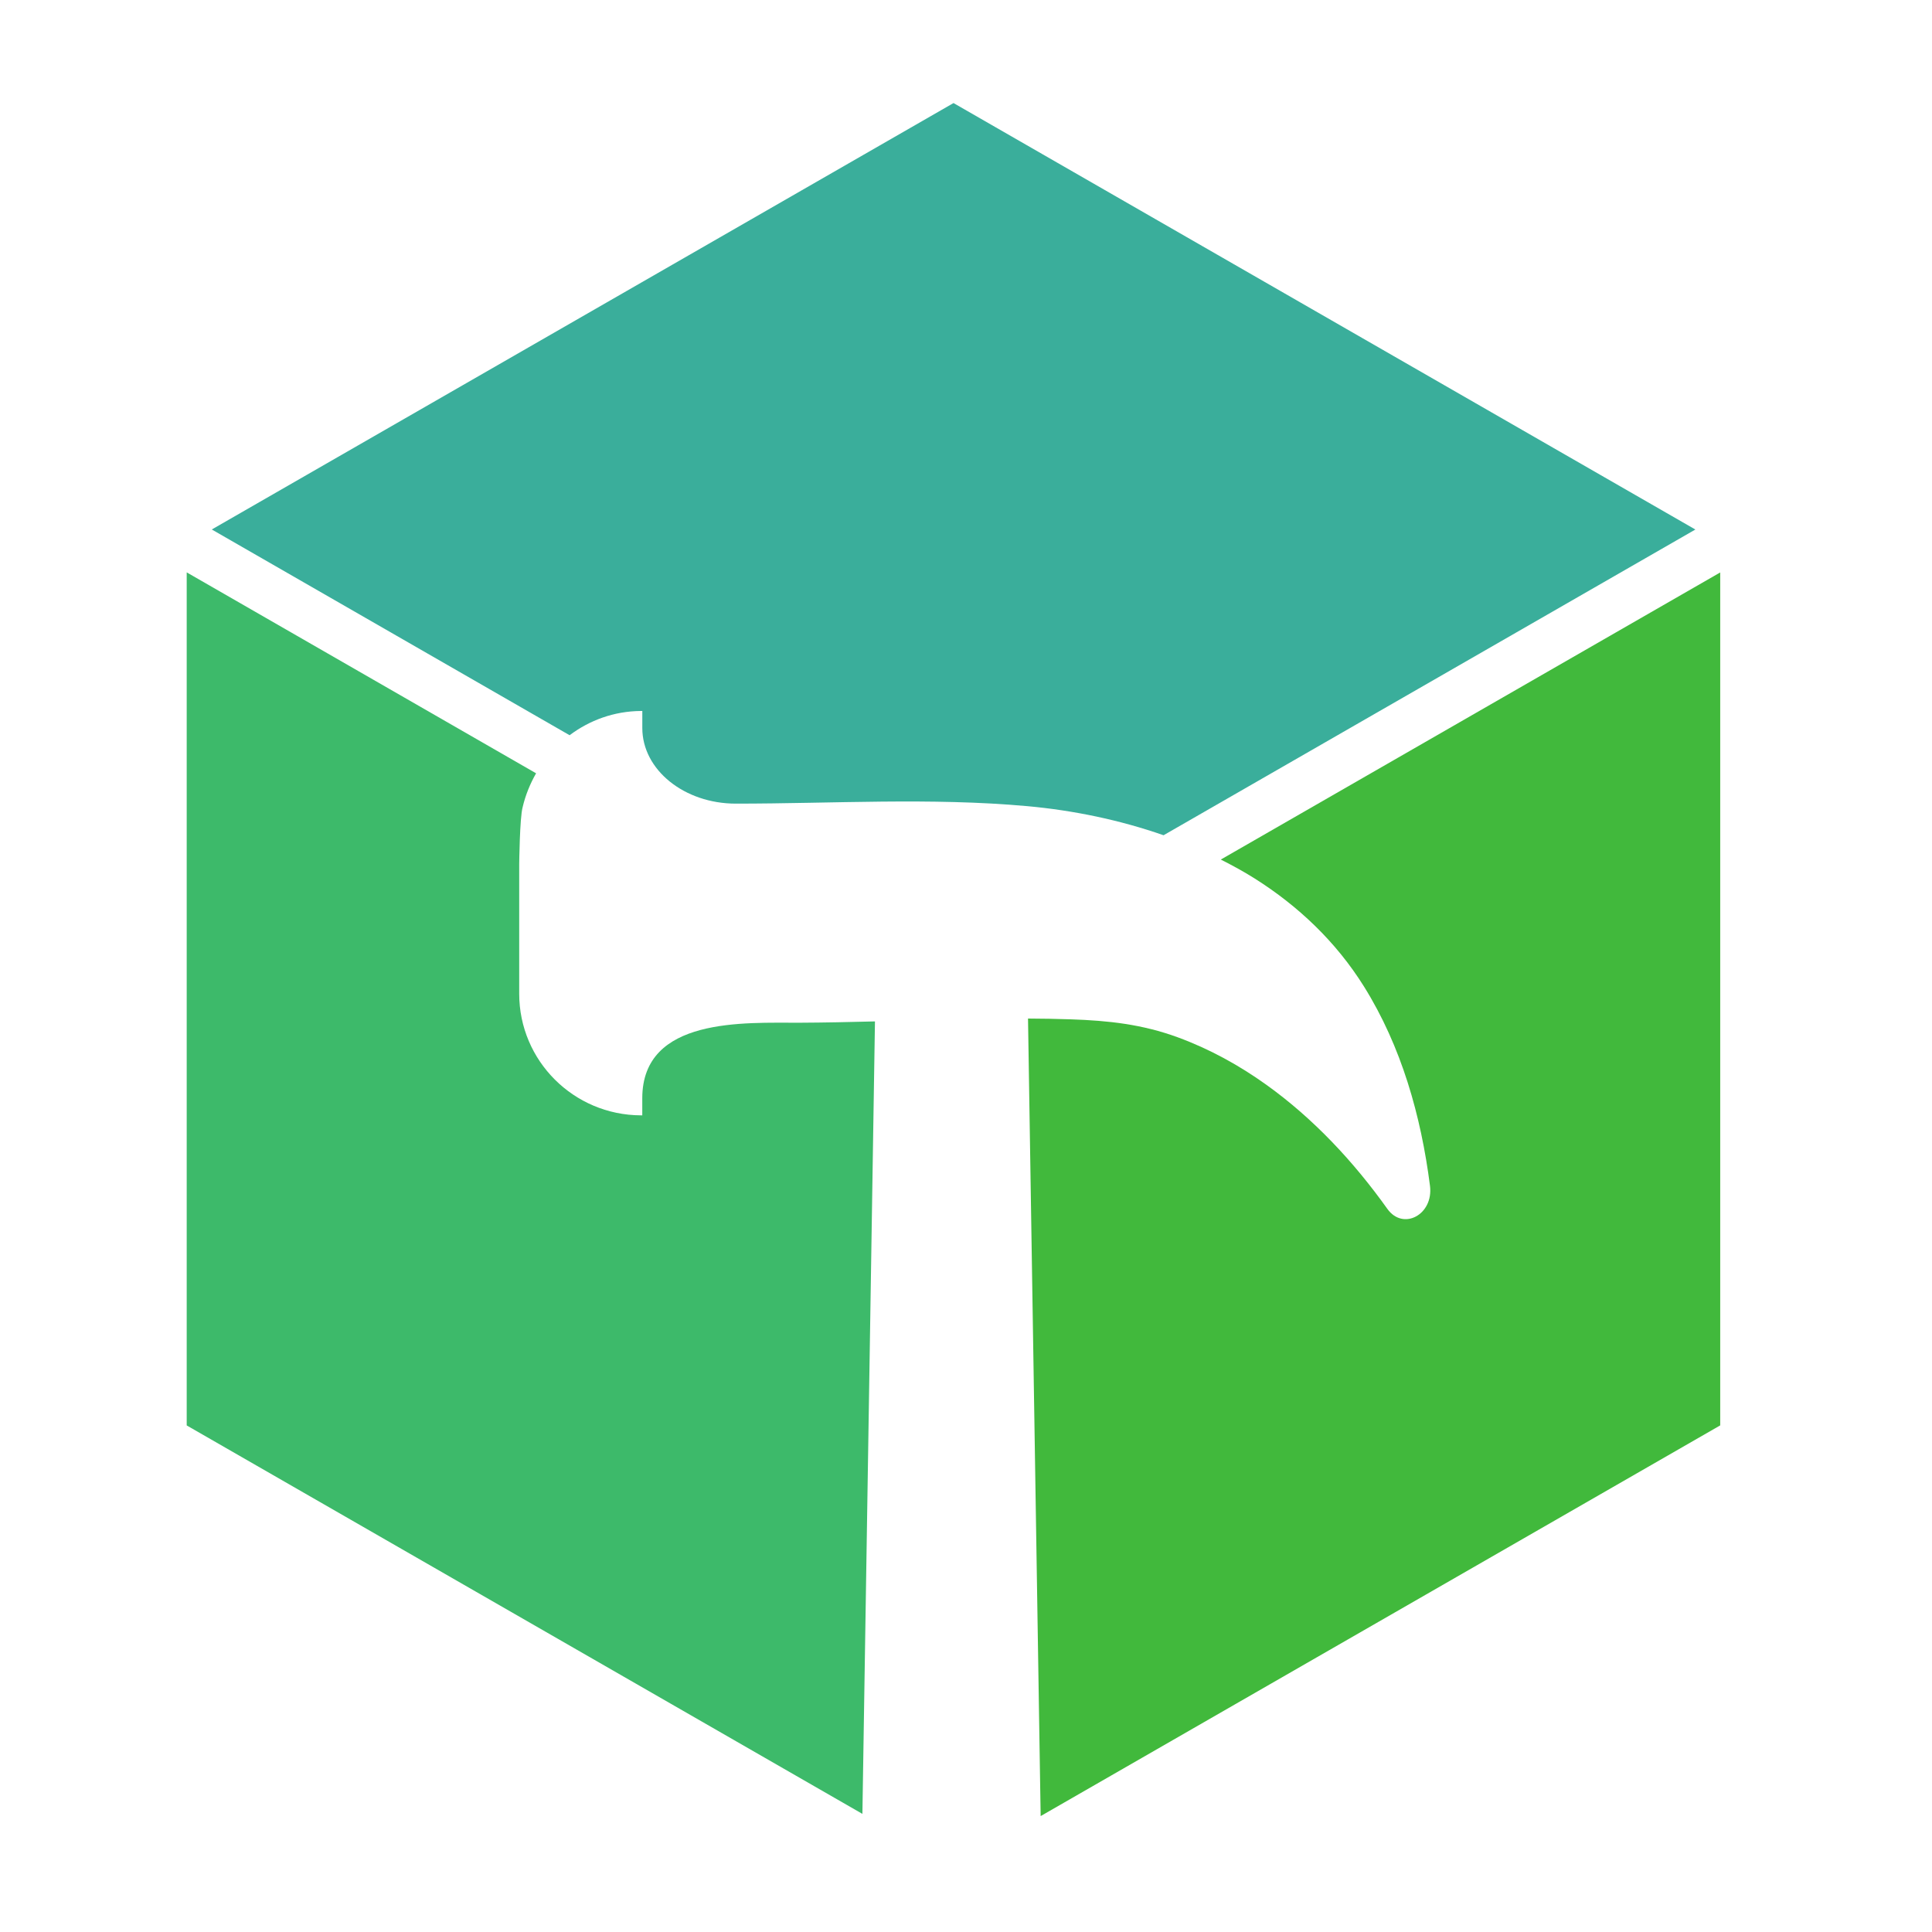
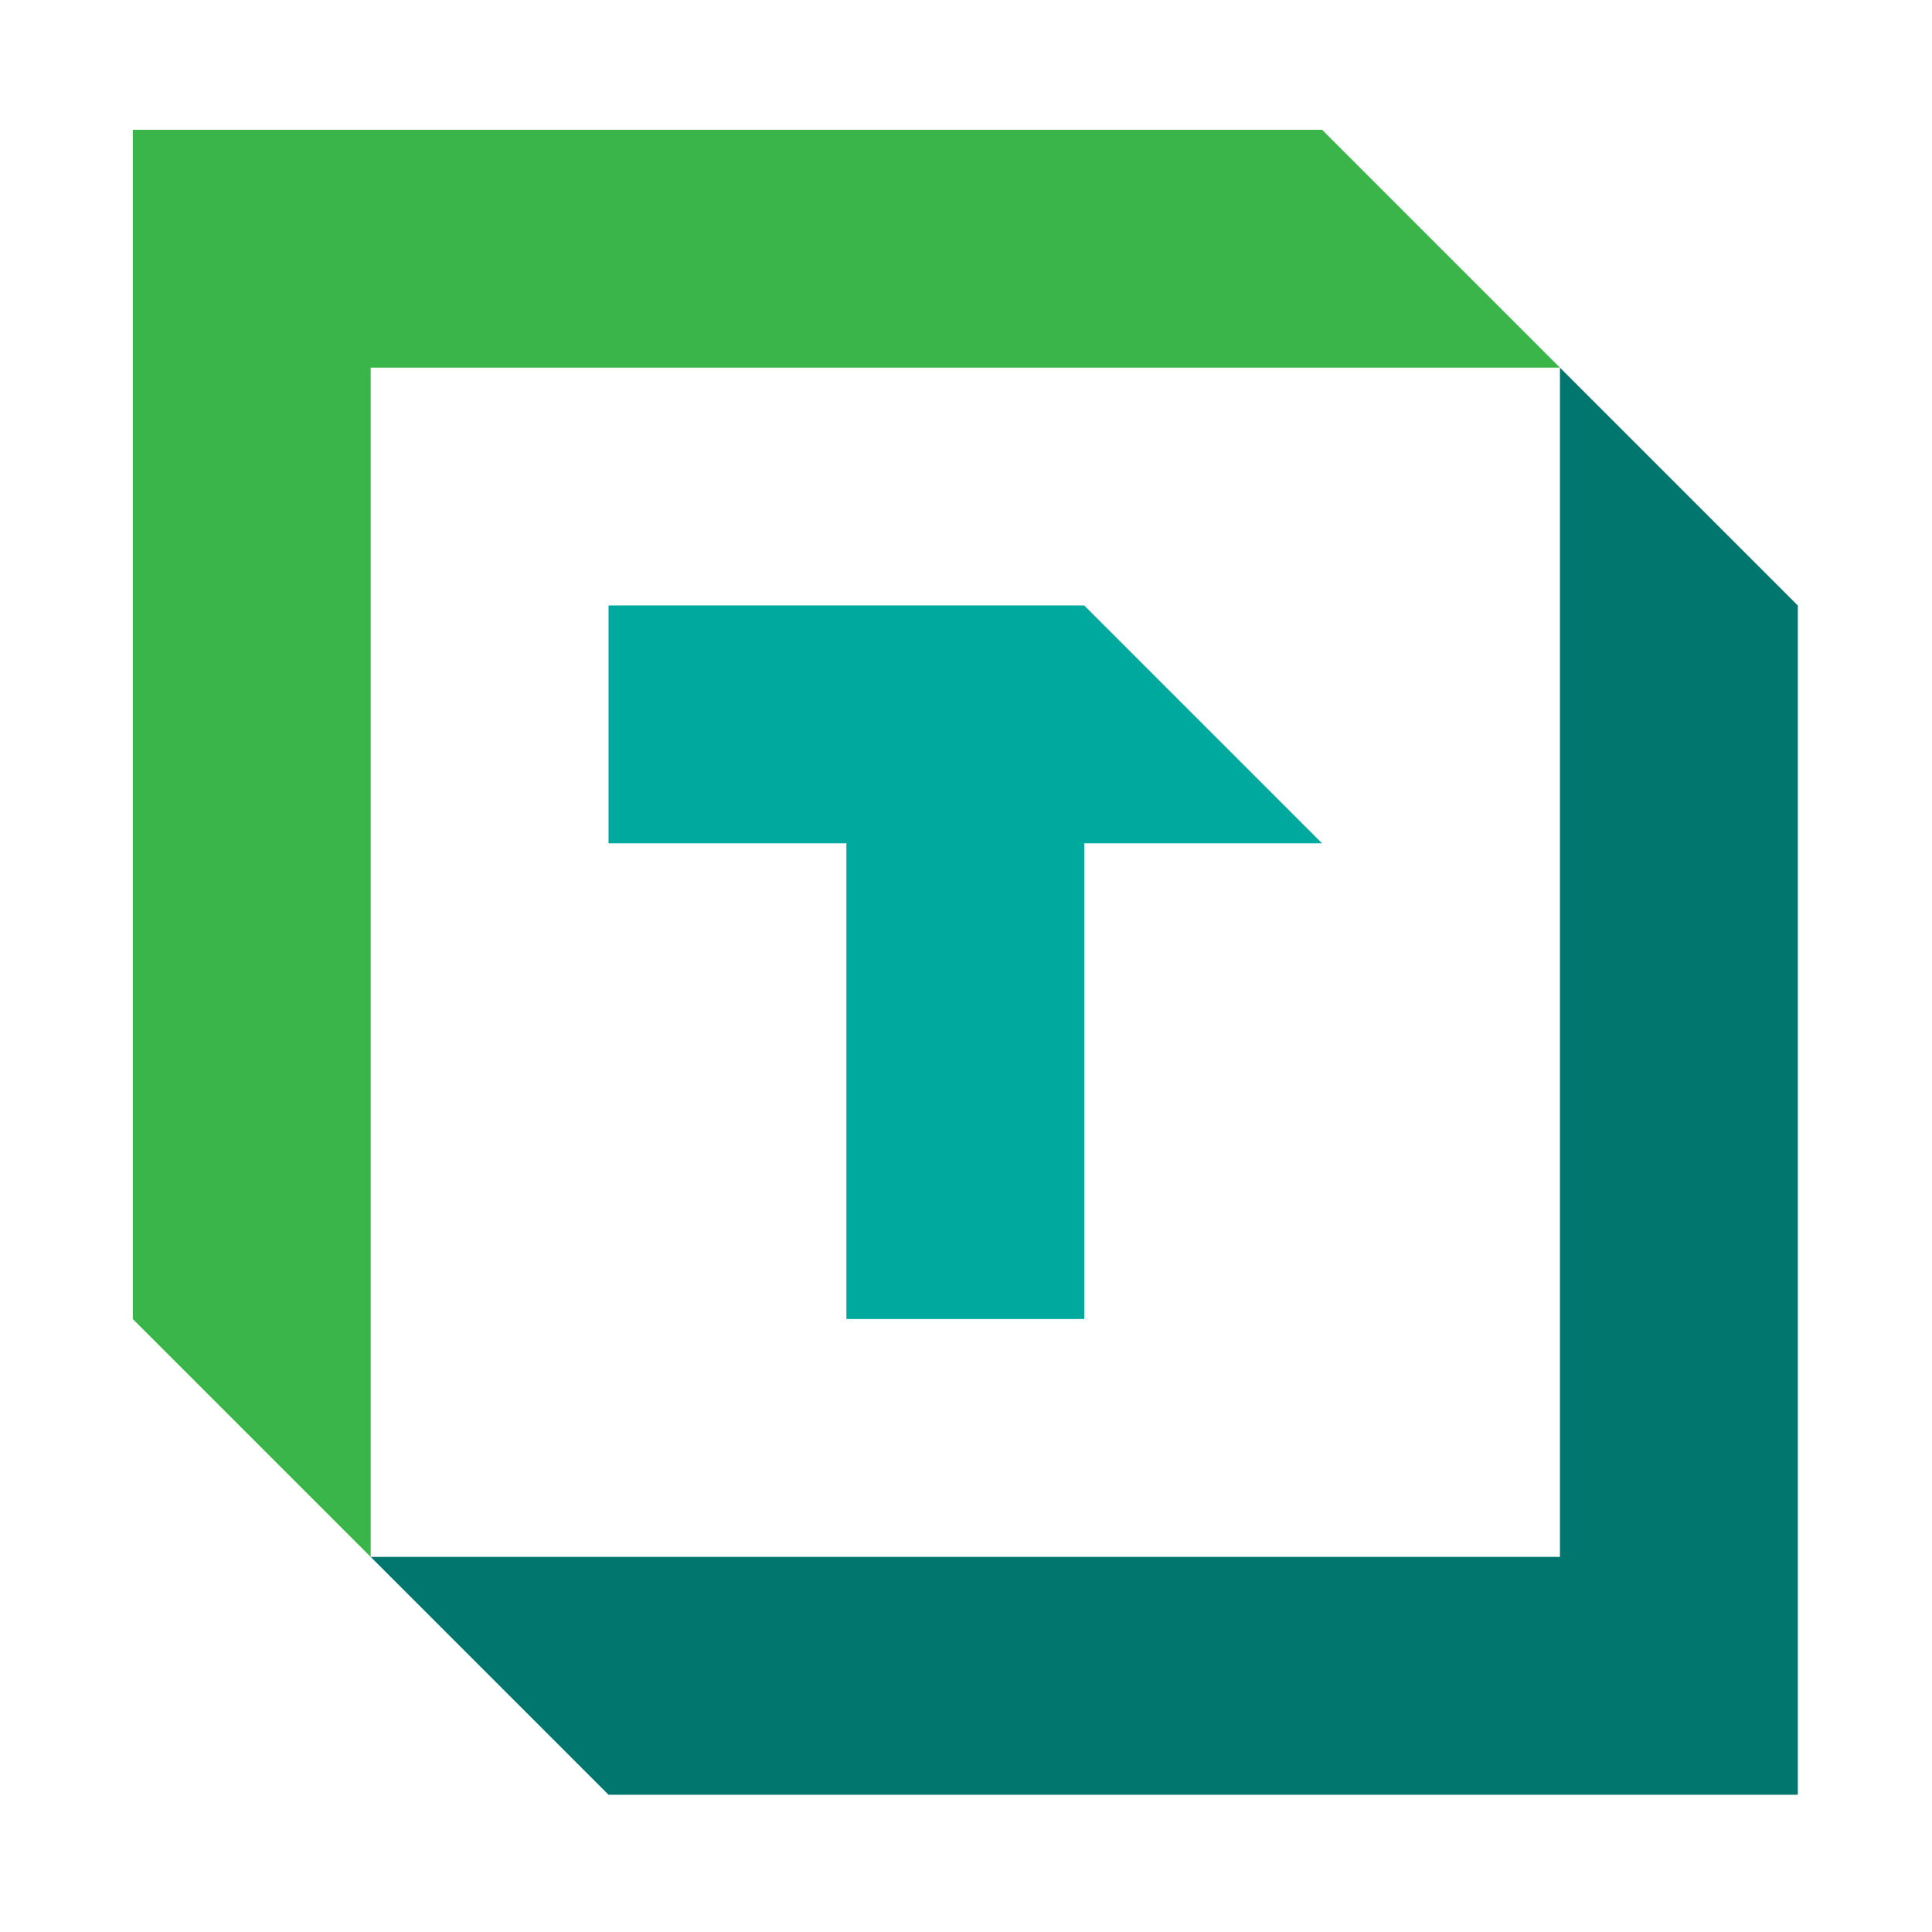
- <svg xmlns="http://www.w3.org/2000/svg" width="50" height="50" version="1.1" xml:space="preserve">
-   <g>
-     <g stroke="null" id="svg_1">
-       <path stroke="null" d="m14.741,19.028c0.516,-0.388 1.151,-0.623 1.845,-0.628c0.012,-0 0.024,-0 0.037,-0l0,0.442c0,1.08 1.084,1.956 2.421,1.956c2.503,0 5.042,-0.161 7.54,0.065c1.189,0.108 2.389,0.355 3.529,0.753l13.763,-7.912l-19.199,-11.037l-19.196,11.036l9.261,5.325" id="path14" fill-rule="nonzero" fill="#3aae9b" />
-       <path stroke="null" d="m22.644,26.434c-0.649,0.017 -1.297,0.031 -1.946,0.034c-1.417,0.005 -4.076,-0.156 -4.076,1.955c0,0 0,0.442 0,0.442l-0.037,-0c-1.74,-0.007 -3.148,-1.414 -3.148,-3.147l0,-3.353c0,0 0.013,-1.206 0.089,-1.476c0.073,-0.311 0.193,-0.605 0.348,-0.876l-9.042,-5.2l0,22.077l17.487,10.053l0.325,-20.508" id="path16" fill-rule="nonzero" fill="#3dba6a" />
-       <path stroke="null" d="m31.594,22.245c0.302,0.153 0.599,0.314 0.883,0.494c1.119,0.708 2.094,1.627 2.821,2.789c0.972,1.555 1.479,3.356 1.71,5.161c0.095,0.745 -0.694,1.17 -1.103,0.597c-0.87,-1.219 -1.909,-2.336 -3.132,-3.212c-0.706,-0.506 -1.474,-0.928 -2.291,-1.228c-0.923,-0.338 -1.793,-0.433 -2.773,-0.466c-0.368,-0.013 -0.736,-0.018 -1.104,-0.02l0.327,20.64l17.587,-10.111l0,-22.074l-12.924,7.43" id="path18" fill-rule="nonzero" fill="#41b93c" />
+ <svg xmlns="http://www.w3.org/2000/svg" version="1.1" id="svg2" width="50" height="50" viewBox="0 0 350 350">
+   <defs id="defs6">
+     <clipPath clipPathUnits="userSpaceOnUse" id="clipPath32">
+       <path d="M 0,2000 H 3000 V 0 H 0 Z" id="path30" />
+     </clipPath>
+   </defs>
+   <g id="g8" transform="matrix(0.783443, 0, 0, -0.783443, -367.6578, 963.6411)" style="">
+     <g id="g10" transform="translate(775,1035)">
+       <path d="m 0,0 -55,55 h -55 -55 V 0 h 55 v -110 h 55 V 0 Z" style="fill:#00a99d;fill-opacity:1;fill-rule:nonzero;stroke:none" id="path12" />
+     </g>
+     <g id="g14" transform="translate(830,1145)">
+       <path d="m 0,0 v -275 h -275 l 55,-55 H 0 55 v 55 220 z" style="fill:#00766e;fill-opacity:1;fill-rule:nonzero;stroke:none" id="path16" />
+     </g>
+     <g id="g18" transform="translate(830,1145)">
+       <path d="m 0,0 -55,55 h -220 -55 V 0 -220 l 55,-55 V 0 Z" style="fill:#39b54a;fill-opacity:1;fill-rule:nonzero;stroke:none" id="path20" />
    </g>
  </g>
</svg>
